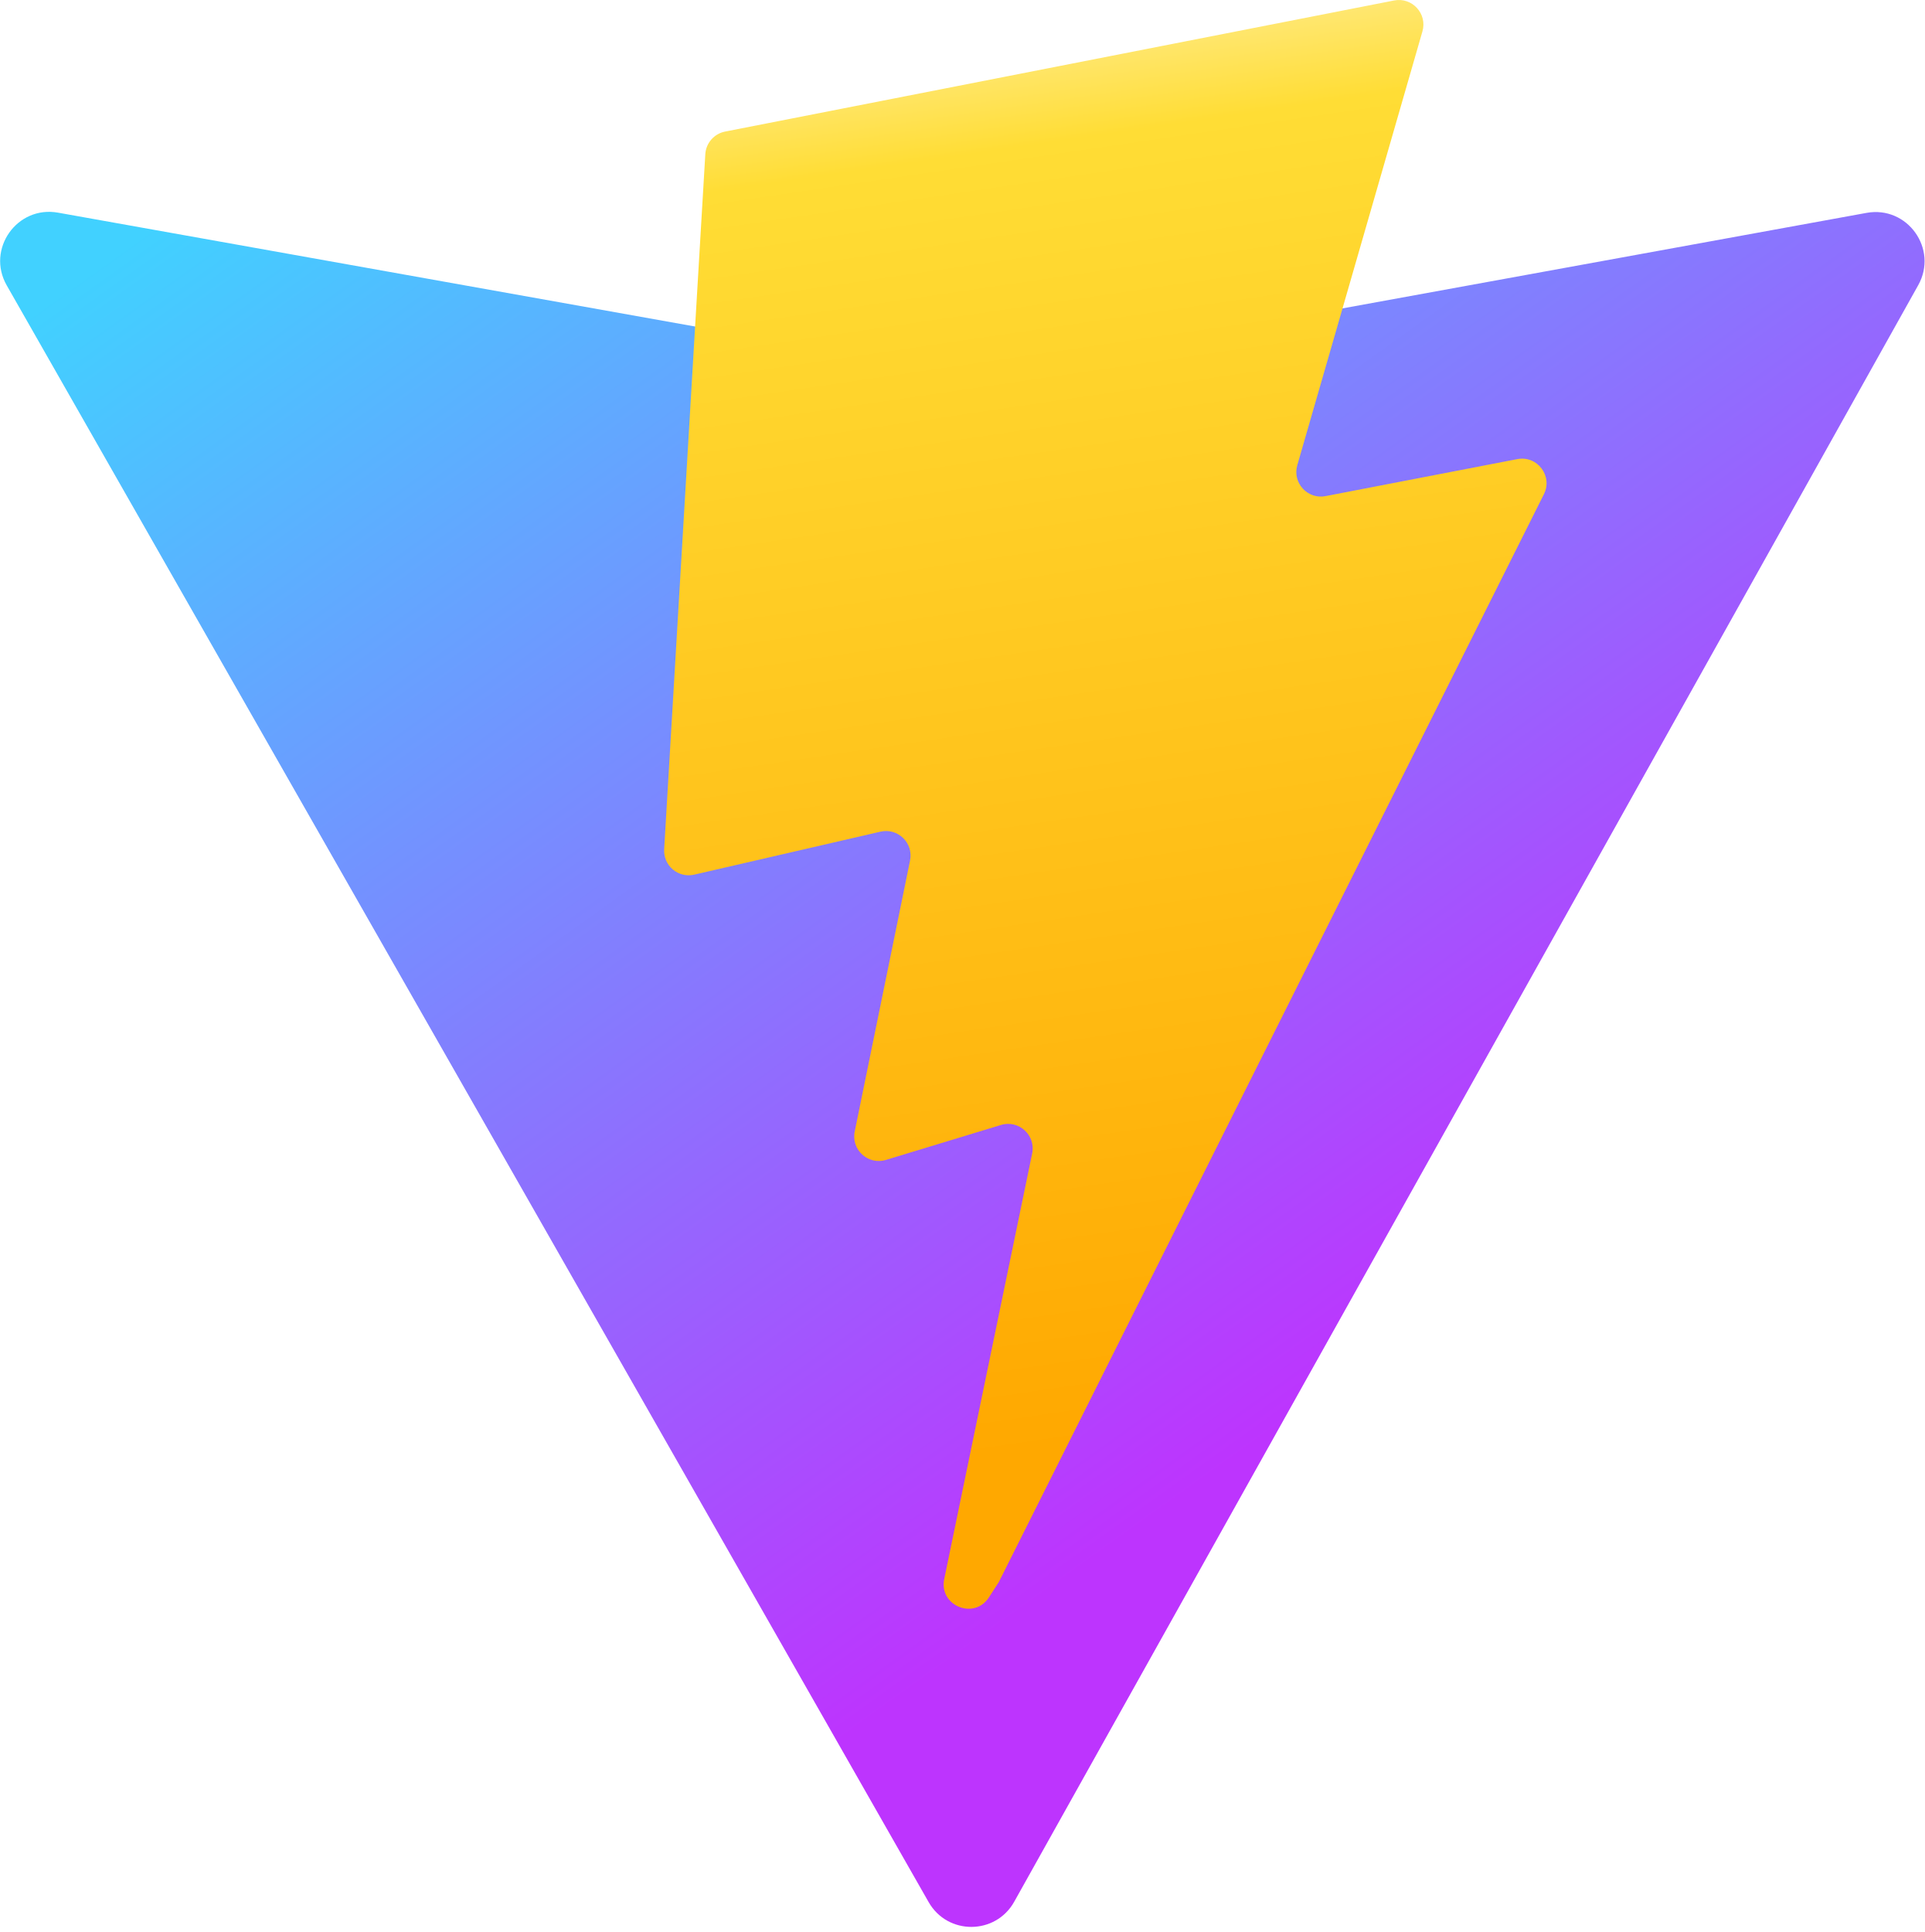
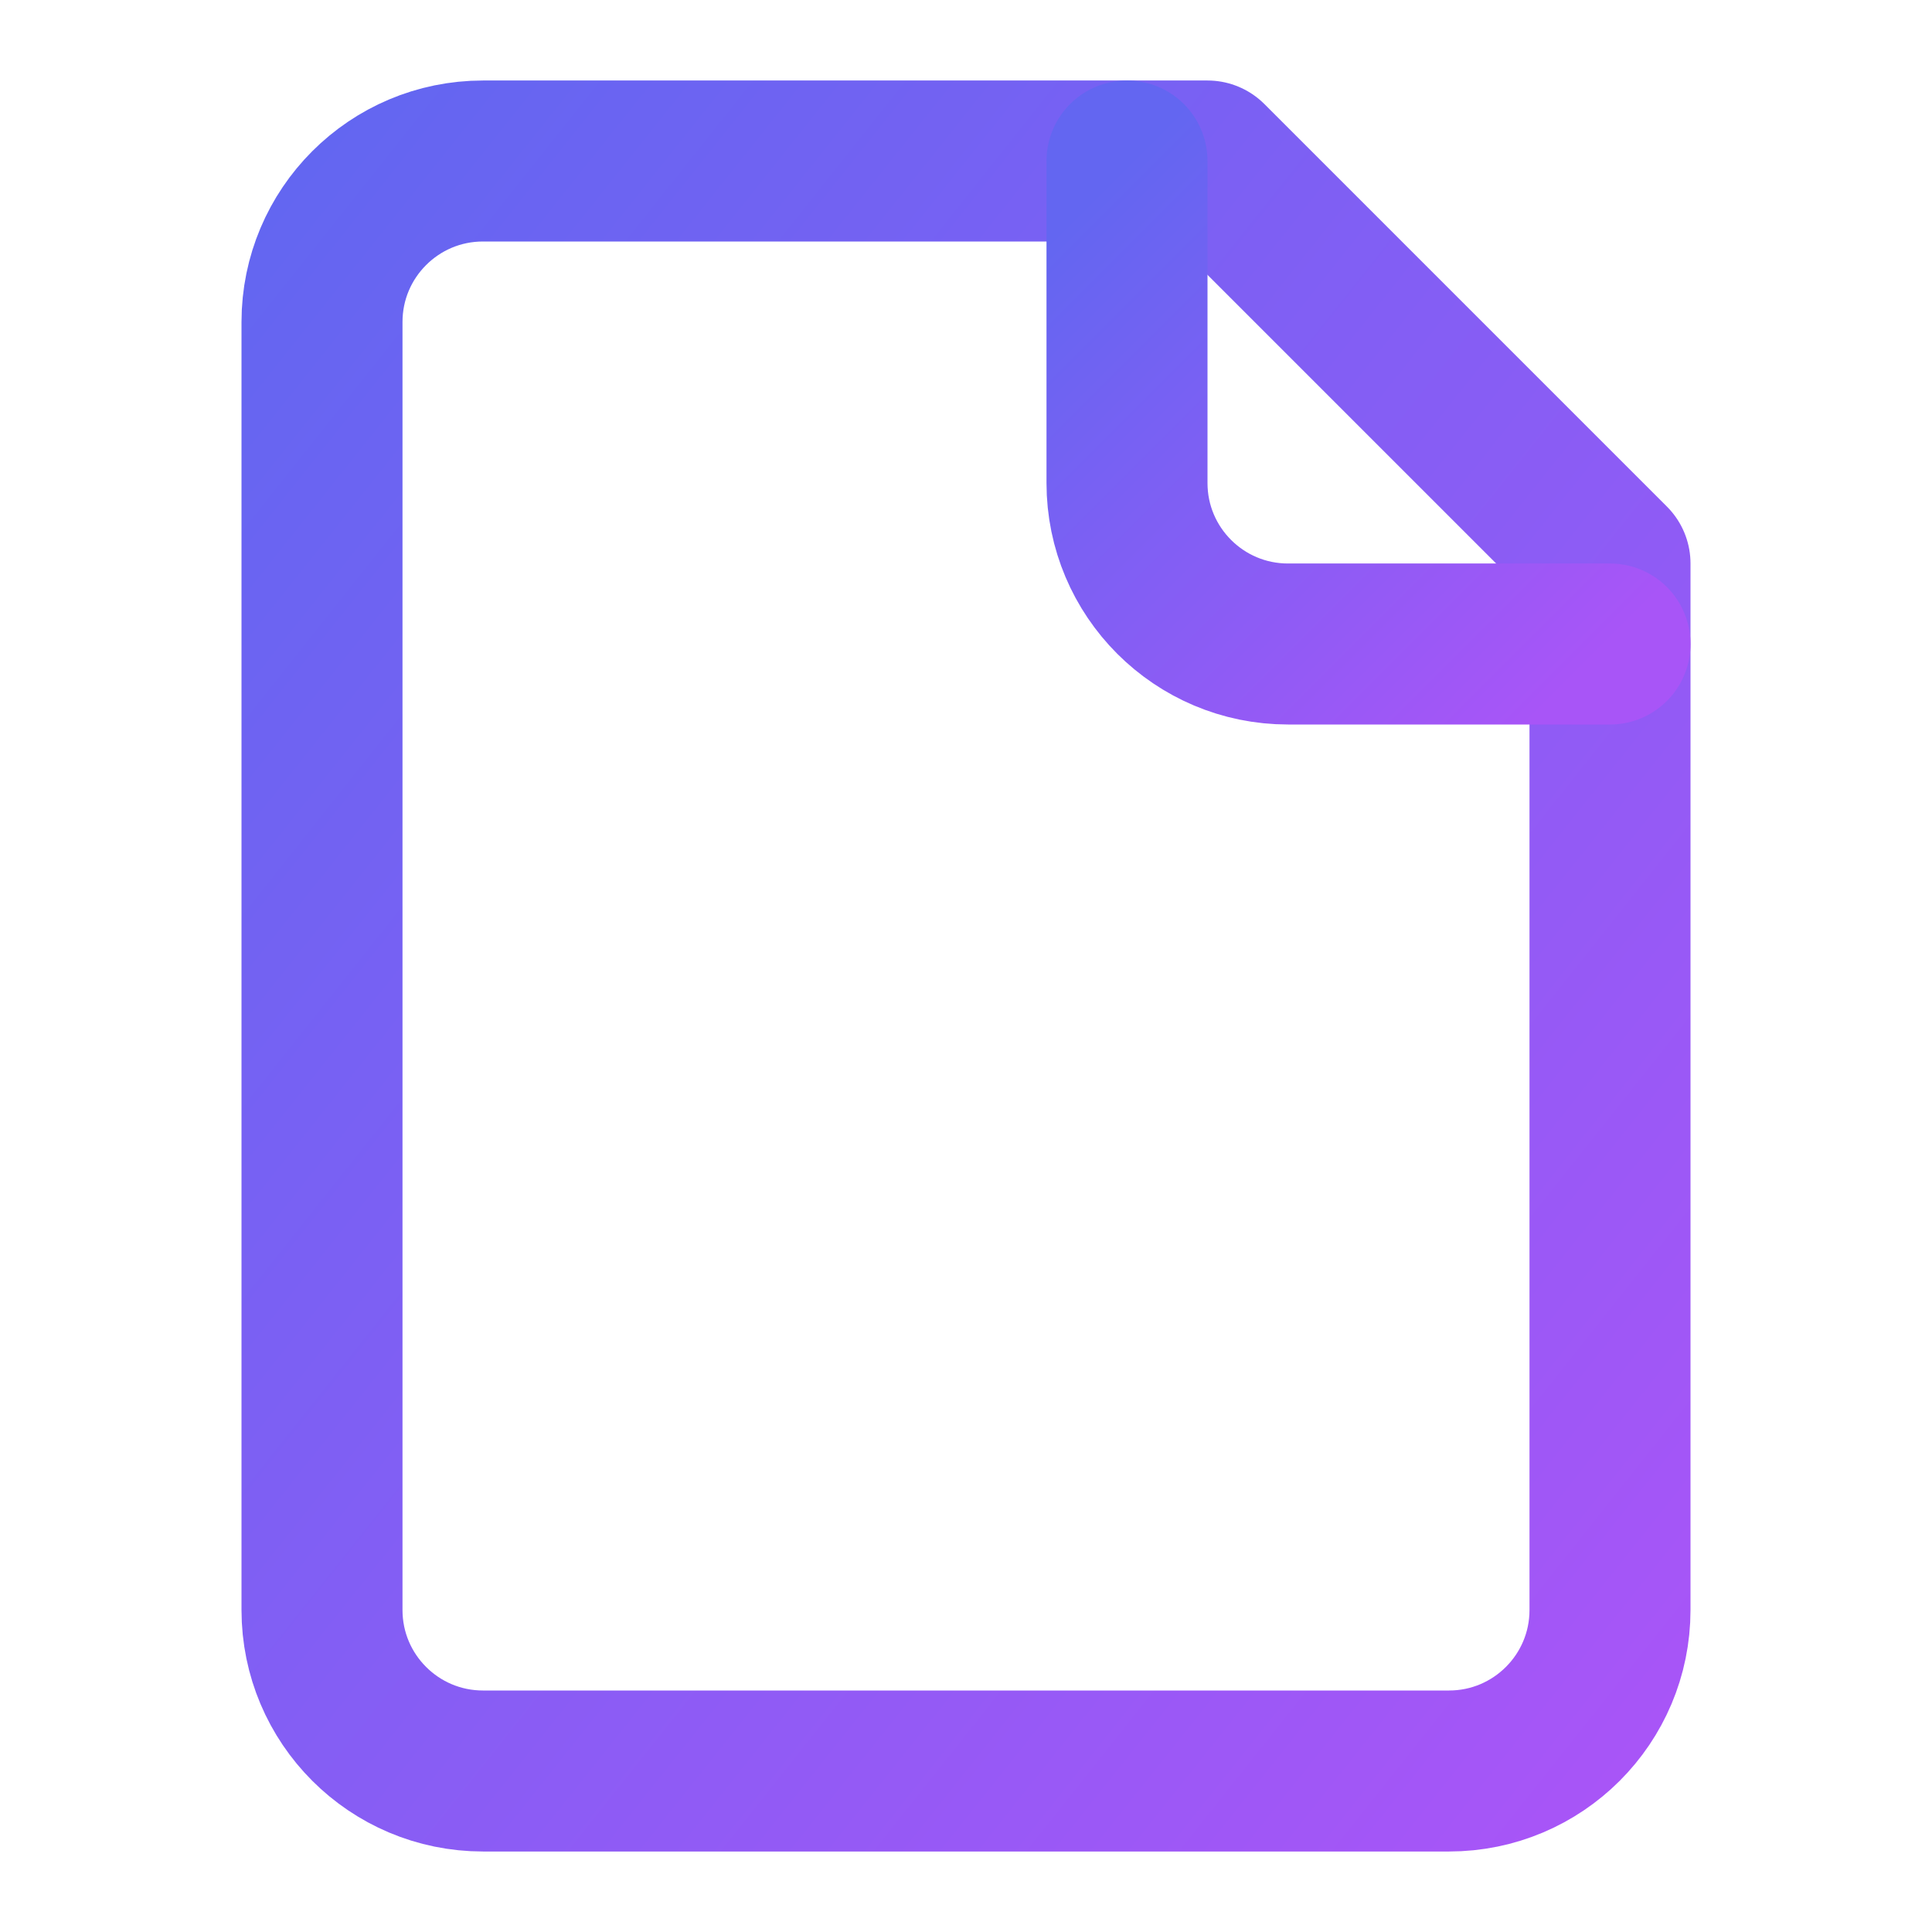
- <svg xmlns="http://www.w3.org/2000/svg" aria-hidden="true" role="img" class="iconify iconify--logos" width="31.88" height="32" preserveAspectRatio="xMidYMid meet" viewBox="0 0 256 257">
+ <svg xmlns="http://www.w3.org/2000/svg" viewBox="0 0 24 24" fill="none">
  <defs>
-     <linearGradient id="IconifyId1813088fe1fbc01fb466" x1="-.828%" x2="57.636%" y1="7.652%" y2="78.411%">
-       <stop offset="0%" stop-color="#41D1FF" />
-       <stop offset="100%" stop-color="#BD34FE" />
-     </linearGradient>
-     <linearGradient id="IconifyId1813088fe1fbc01fb467" x1="43.376%" x2="50.316%" y1="2.242%" y2="89.03%">
-       <stop offset="0%" stop-color="#FFEA83" />
-       <stop offset="8.333%" stop-color="#FFDD35" />
-       <stop offset="100%" stop-color="#FFA800" />
+     <linearGradient id="brand-grad" x1="0%" y1="0%" x2="100%" y2="100%">
+       <stop offset="0%" stop-color="#6366f1" />
+       <stop offset="100%" stop-color="#a855f7" />
    </linearGradient>
  </defs>
-   <path fill="url(#IconifyId1813088fe1fbc01fb466)" d="M255.153 37.938L134.897 252.976c-2.483 4.44-8.862 4.466-11.382.048L.875 37.958c-2.746-4.814 1.371-10.646 6.827-9.67l120.385 21.517a6.537 6.537 0 0 0 2.322-.004l117.867-21.483c5.438-.991 9.574 4.796 6.877 9.62Z" />
-   <path fill="url(#IconifyId1813088fe1fbc01fb467)" d="M185.432.063L96.44 17.501a3.268 3.268 0 0 0-2.634 3.014l-5.474 92.456a3.268 3.268 0 0 0 3.997 3.378l24.777-5.718c2.318-.535 4.413 1.507 3.936 3.838l-7.361 36.047c-.495 2.426 1.782 4.5 4.151 3.78l15.304-4.649c2.372-.72 4.652 1.36 4.15 3.788l-11.698 56.621c-.732 3.542 3.979 5.473 5.943 2.437l1.313-2.028l72.516-144.72c1.215-2.423-.88-5.186-3.54-4.672l-25.505 4.922c-2.396.462-4.435-1.77-3.759-4.114l16.646-57.705c.677-2.35-1.37-4.583-3.769-4.113Z" />
+   <path d="M15 2H6a2 2 0 0 0-2 2v16a2 2 0 0 0 2 2h12a2 2 0 0 0 2-2V7Z" stroke="url(#brand-grad)" stroke-width="2" stroke-linecap="round" stroke-linejoin="round" />
+   <path d="M14 2v4a2 2 0 0 0 2 2h4" stroke="url(#brand-grad)" stroke-width="2" stroke-linecap="round" stroke-linejoin="round" />
+   <path d="M10 9H8" stroke="url(#brand-grad)" stroke-width="2" stroke-linecap="round" stroke-linejoin="round" />
+   <path d="M16 13H8" stroke="url(#brand-grad)" stroke-width="2" stroke-linecap="round" stroke-linejoin="round" />
+   <path d="M16 17H8" stroke="url(#brand-grad)" stroke-width="2" stroke-linecap="round" stroke-linejoin="round" />
</svg>
